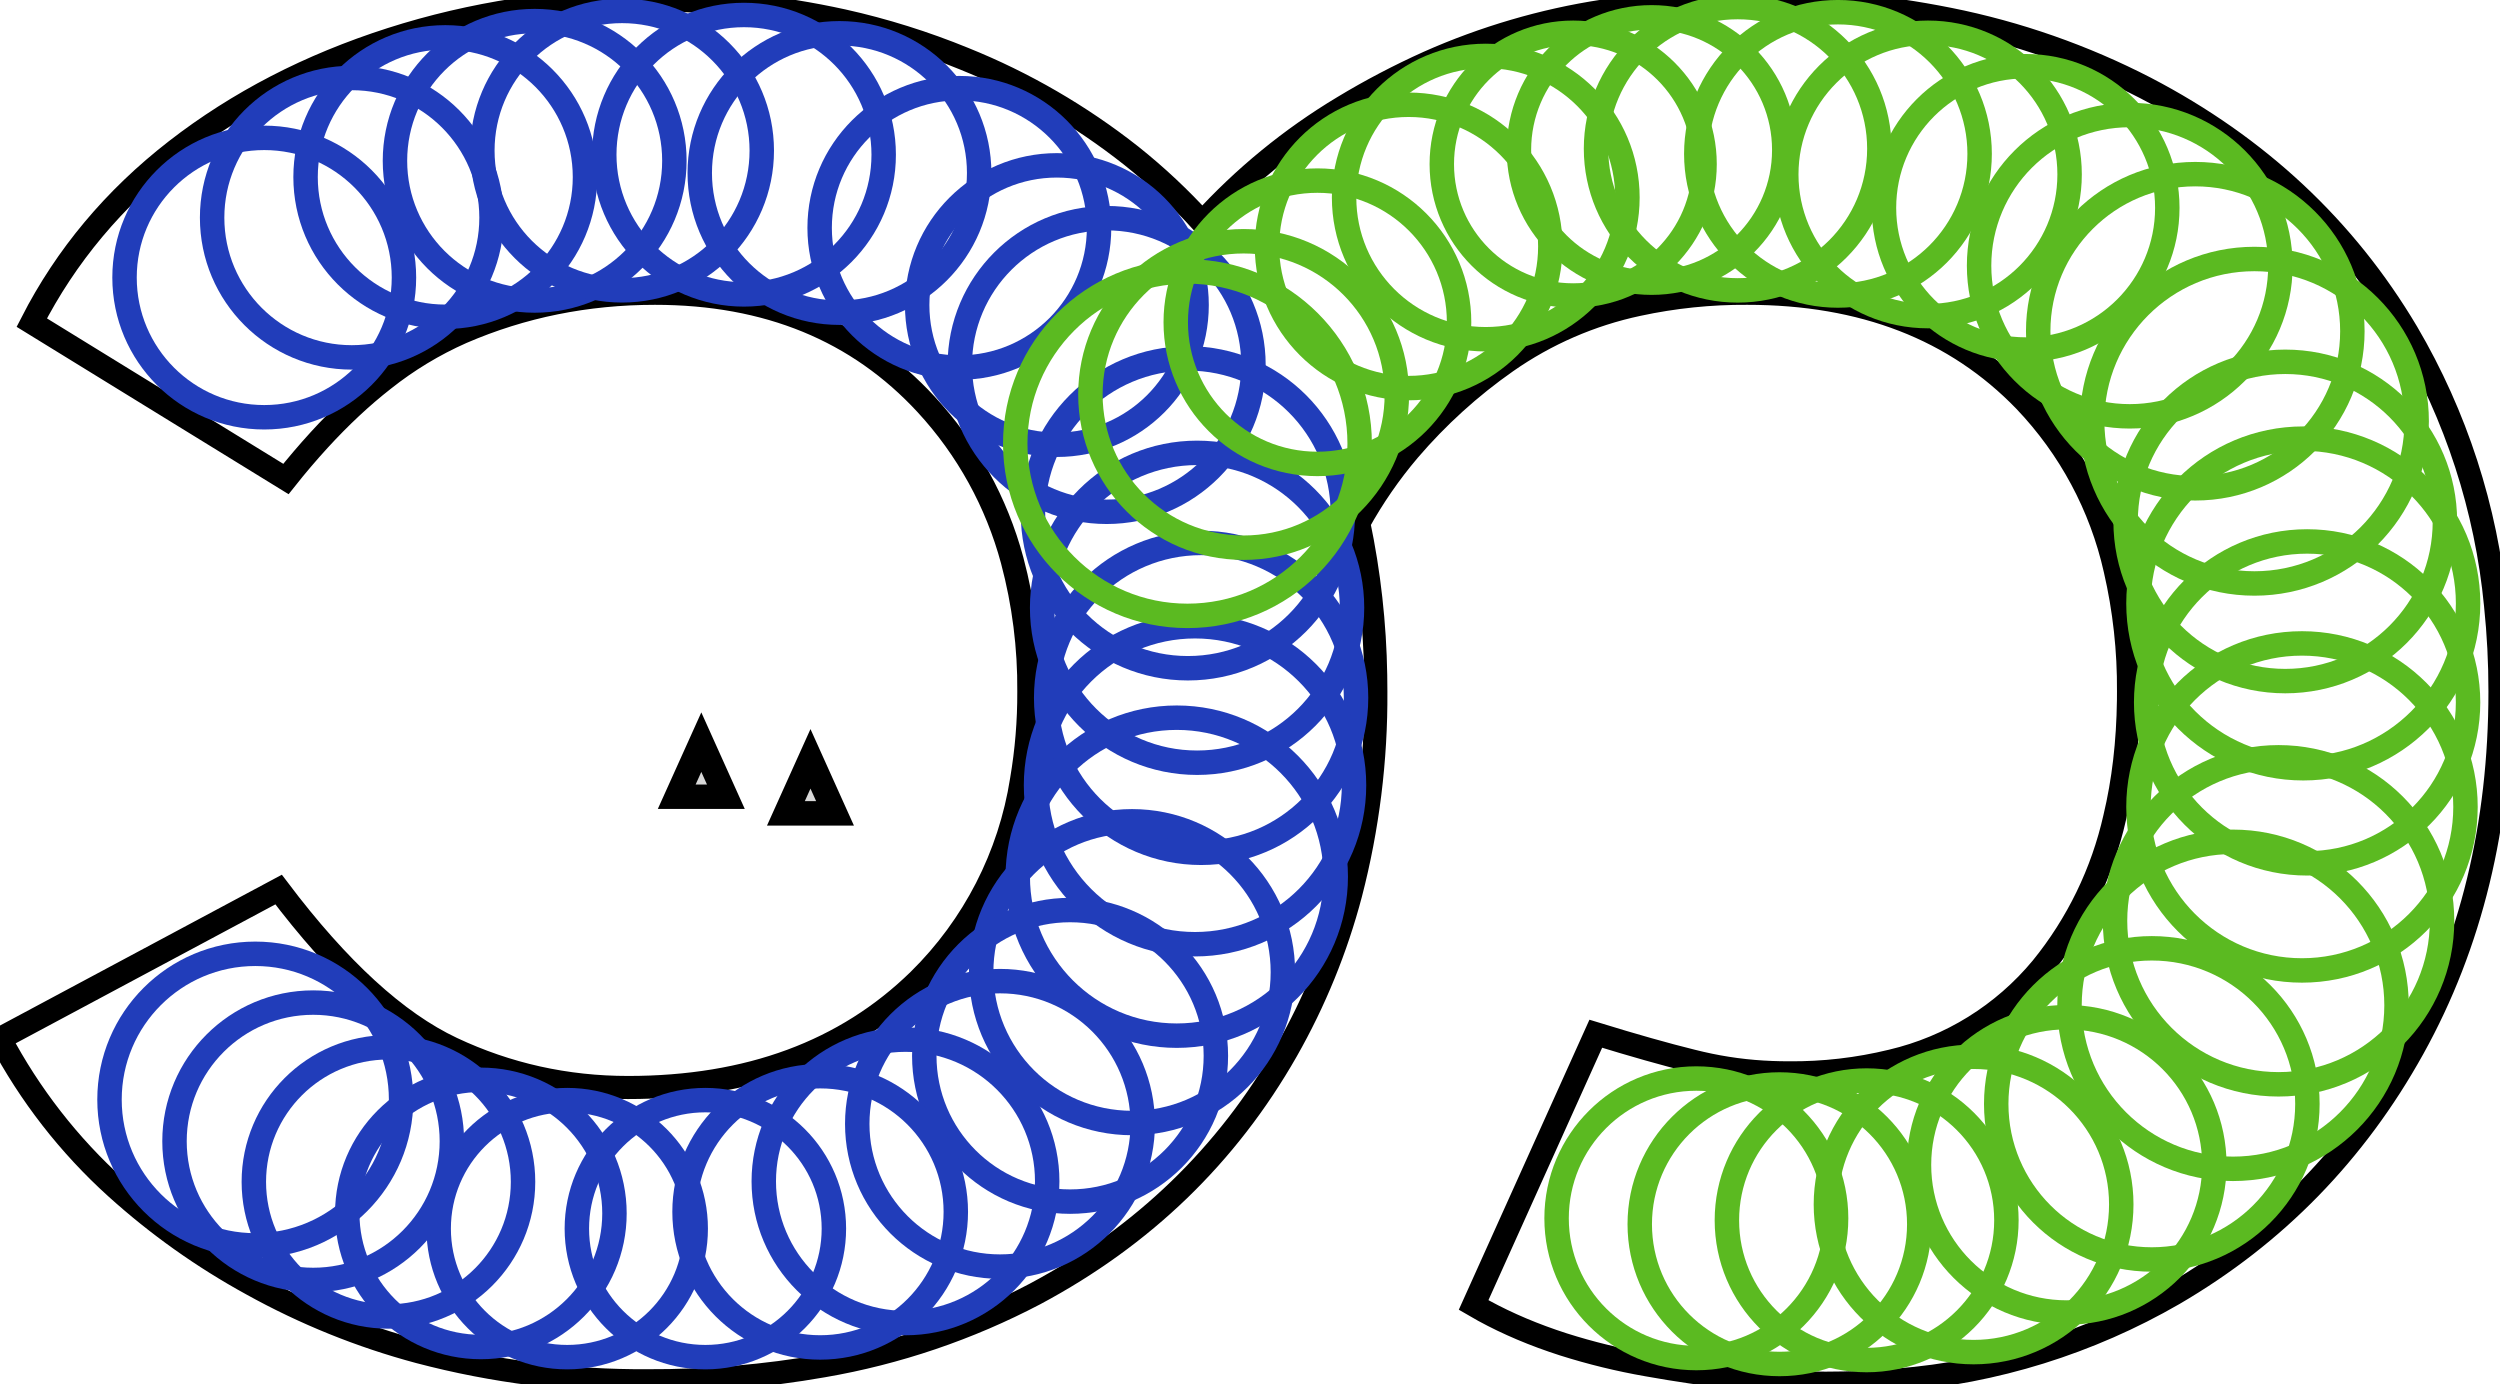
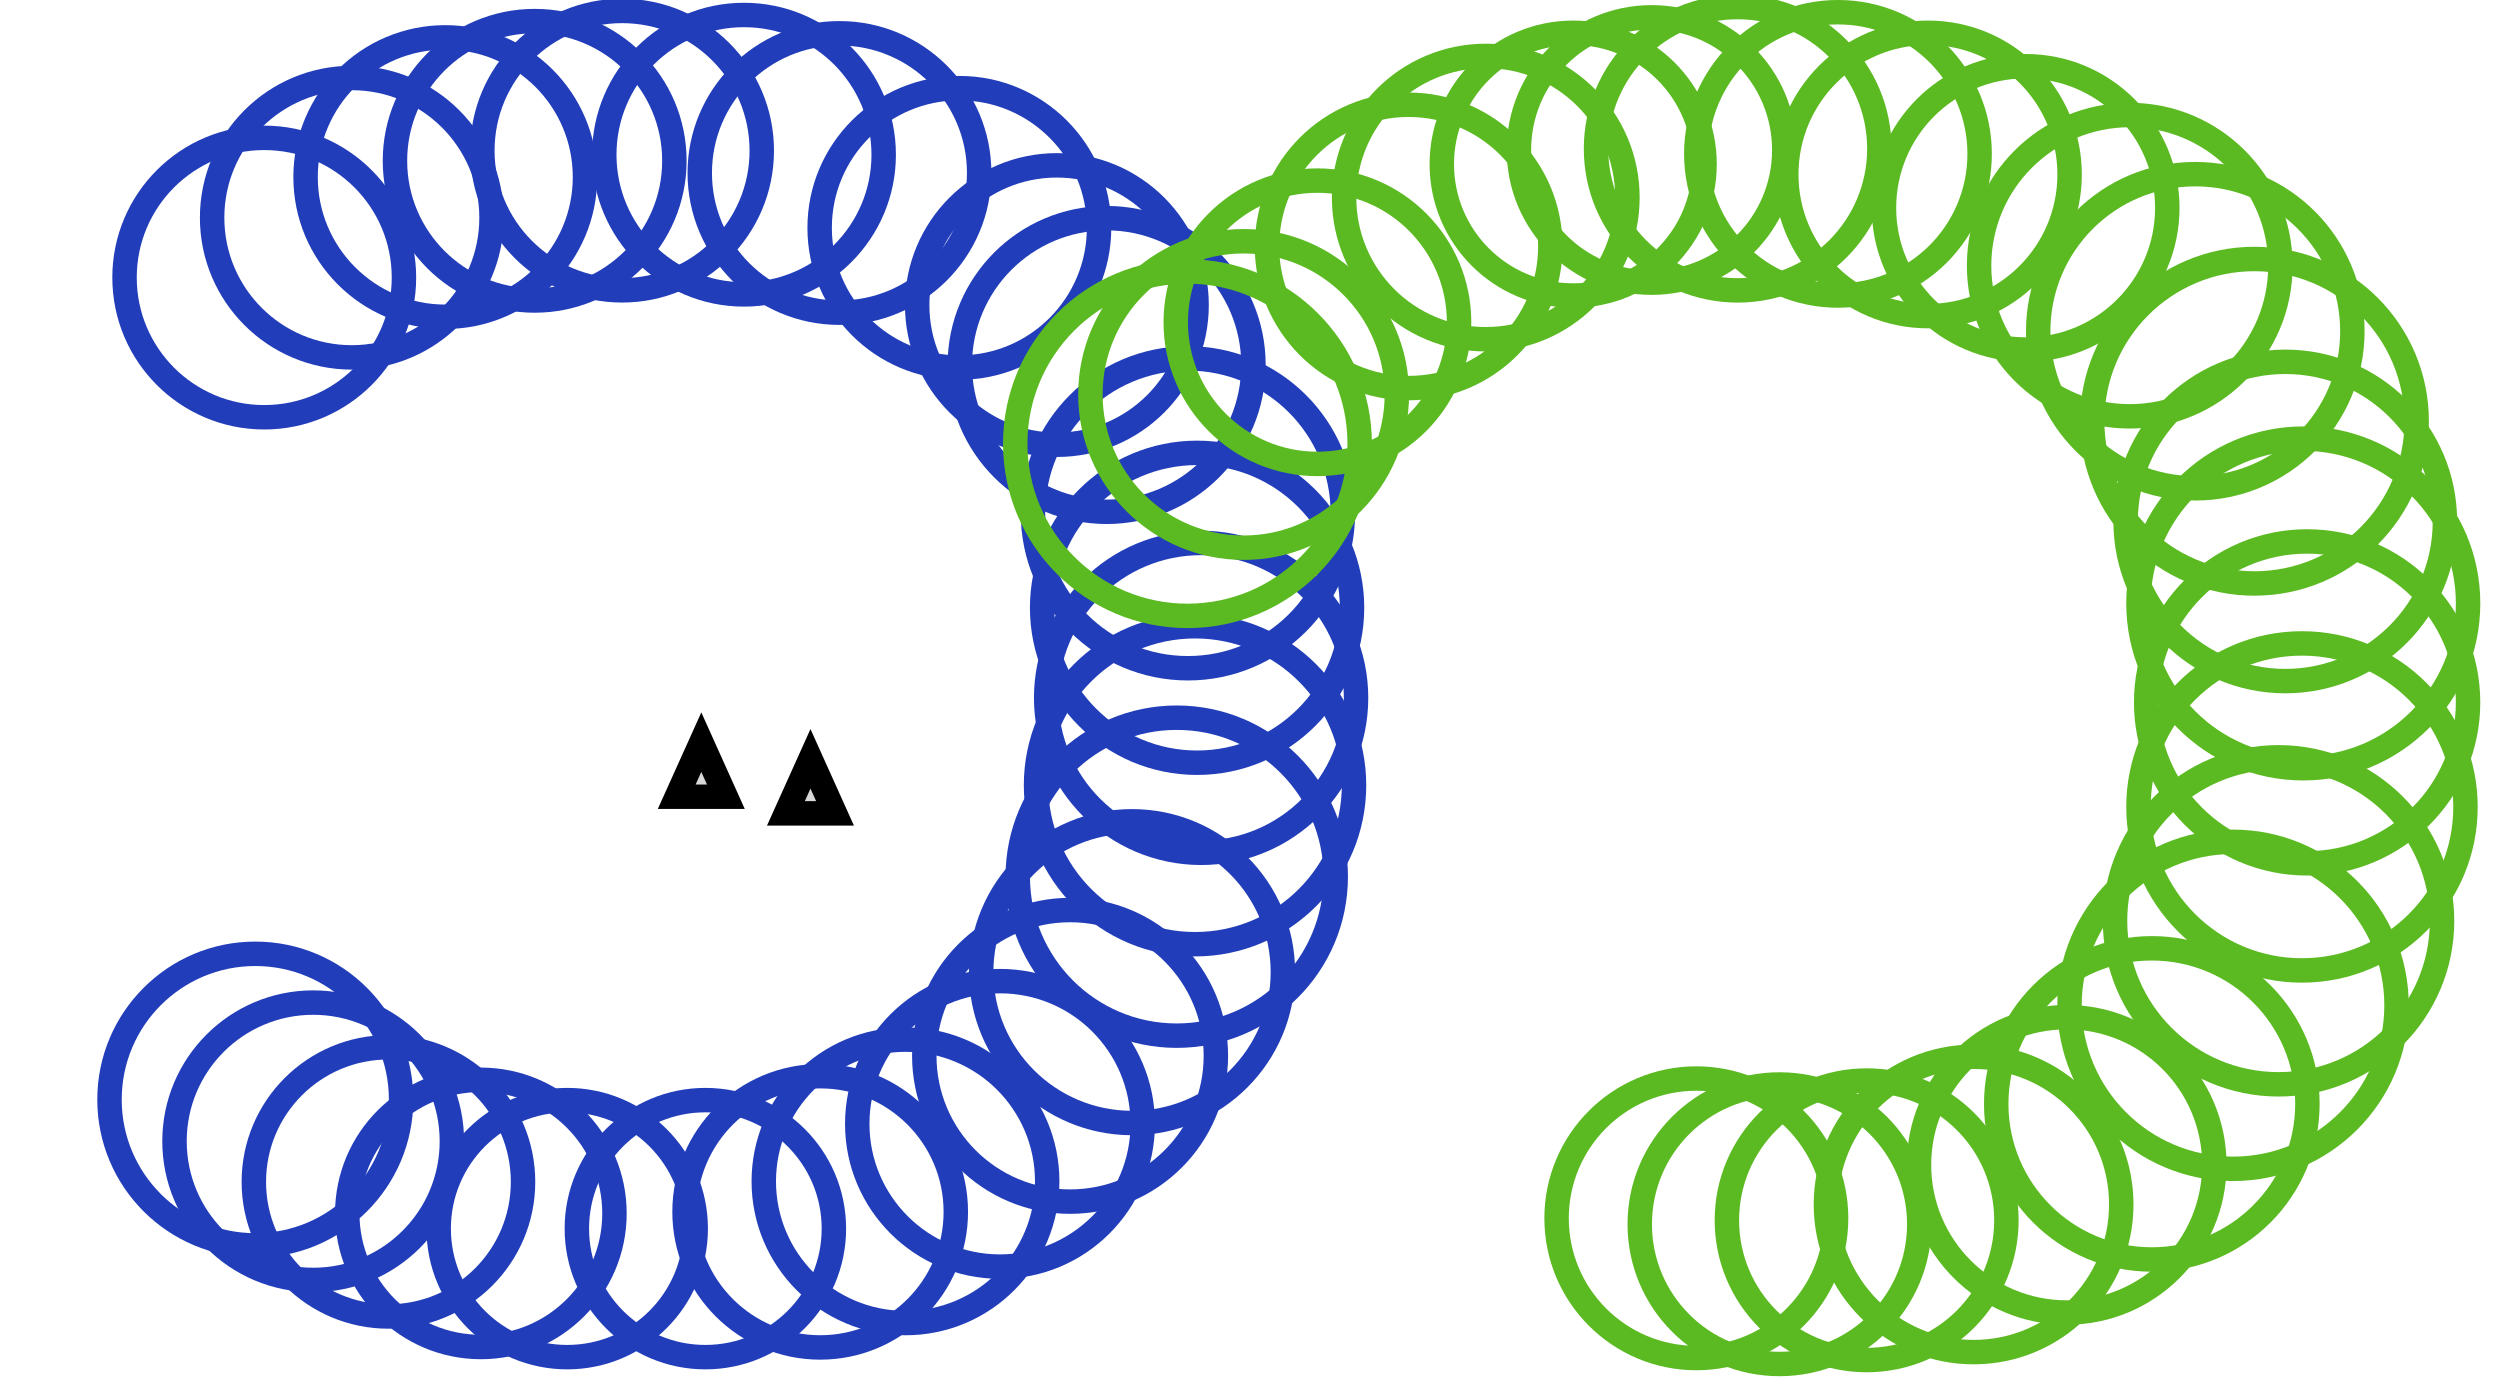
<svg xmlns="http://www.w3.org/2000/svg" viewBox="0 0 102.301 56.601" width="102.301px" height="56.601px">
-   <g id="svgGroup" stroke-linecap="round" fill-rule="nonzero" font-size="9pt" stroke="#000" stroke-width="0.25mm" fill="none" style="stroke:#000;stroke-width:0.25mm;fill:none" transform="matrix(1, 0, 0, 1, 3.552713678800501e-15, 0)">
-     <path d="M 0 42.501 L 11.4 36.401 Q 15.1 41.301 18.5 42.901 Q 21.9 44.501 25.7 44.501 Q 33.1 44.501 37.6 40.101 A 14.66 14.66 0 0 0 41.801 31.917 A 20.958 20.958 0 0 0 42.1 28.301 A 20.144 20.144 0 0 0 41.42 22.936 A 15.232 15.232 0 0 0 37.9 16.551 Q 33.7 12.001 26.8 12.001 Q 22.6 12.001 18.9 13.601 A 14.66 14.66 0 0 0 15.701 15.537 Q 14.367 16.579 13.061 18.004 A 29.908 29.908 0 0 0 11.7 19.601 L 1.3 13.201 Q 3.4 9.101 7.2 6.151 Q 11 3.201 16 1.601 Q 21 0.001 26.5 0.001 A 36.457 36.457 0 0 1 34.491 0.847 A 30.771 30.771 0 0 1 39.45 2.401 A 27.808 27.808 0 0 1 46.288 6.369 A 24.839 24.839 0 0 1 49.2 9.101 A 25.518 25.518 0 0 1 54.963 4.38 A 32.223 32.223 0 0 1 58.45 2.551 A 28.104 28.104 0 0 1 65.601 0.454 A 37.943 37.943 0 0 1 71.6 0.001 A 40.508 40.508 0 0 1 79.759 0.785 A 30.596 30.596 0 0 1 87.8 3.601 Q 94.7 7.201 98.5 13.601 A 27.153 27.153 0 0 1 102.118 24.76 A 33.754 33.754 0 0 1 102.3 28.301 Q 102.3 36.501 98.75 42.901 Q 95.2 49.301 88.95 52.951 A 26.865 26.865 0 0 1 77.638 56.472 A 33.063 33.063 0 0 1 74.7 56.601 A 31.653 31.653 0 0 1 72 56.477 Q 70.683 56.364 69.216 56.147 A 60.658 60.658 0 0 1 67.4 55.851 A 26.395 26.395 0 0 1 63.974 55.013 Q 62.187 54.439 60.714 53.635 A 15.618 15.618 0 0 1 60.3 53.401 L 65.3 42.301 Q 67.626 43.016 69.231 43.412 A 36.289 36.289 0 0 0 69.6 43.501 A 15.302 15.302 0 0 0 72.495 43.887 A 17.533 17.533 0 0 0 73.2 43.901 A 17.111 17.111 0 0 0 77.402 43.415 A 11.352 11.352 0 0 0 83.55 39.601 A 14.961 14.961 0 0 0 86.536 33.45 Q 87.065 31.237 87.098 28.648 A 27.215 27.215 0 0 0 87.1 28.301 A 21.432 21.432 0 0 0 86.551 23.31 A 14.63 14.63 0 0 0 82.85 16.401 Q 78.6 12.001 71.5 12.001 A 20.552 20.552 0 0 0 67.028 12.463 A 14.722 14.722 0 0 0 61.65 14.801 A 21.429 21.429 0 0 0 57.656 18.425 A 18.294 18.294 0 0 0 55.6 21.401 A 32.863 32.863 0 0 1 56.294 27.628 A 36.601 36.601 0 0 1 56.3 28.301 A 32.118 32.118 0 0 1 55.27 36.583 A 26.796 26.796 0 0 1 52.65 43.001 Q 49 49.401 42.35 52.951 A 29.35 29.35 0 0 1 33.682 55.892 A 40.421 40.421 0 0 1 26.5 56.501 A 35.787 35.787 0 0 1 17.145 55.319 A 30.206 30.206 0 0 1 10.3 52.551 A 29.214 29.214 0 0 1 4.75 48.606 A 22.275 22.275 0 0 1 0 42.501 Z" vector-effect="non-scaling-stroke" />
-   </g>
-   <ellipse style="fill: rgb(216, 216, 216); fill-opacity: 0; paint-order: stroke; stroke: rgb(33, 61, 186);" cx="10.813" cy="11.358" rx="5.717" ry="5.717" transform="matrix(1, 0, 0, 1, 3.552713678800501e-15, 0)" />
-   <ellipse style="fill: rgb(216, 216, 216); fill-opacity: 0; paint-order: stroke; stroke: rgb(33, 61, 186);" cx="14.397" cy="8.908" rx="5.717" ry="5.717" transform="matrix(1, 0, 0, 1, 3.552713678800501e-15, 0)" />
-   <ellipse style="fill: rgb(216, 216, 216); fill-opacity: 0; paint-order: stroke; stroke: rgb(33, 61, 186);" cx="18.221" cy="7.246" rx="5.717" ry="5.717" transform="matrix(1, 0, 0, 1, 3.552713678800501e-15, 0)" />
-   <ellipse style="fill: rgb(216, 216, 216); fill-opacity: 0; paint-order: stroke; stroke: rgb(33, 61, 186);" cx="21.879" cy="6.58" rx="5.717" ry="5.717" transform="matrix(1, 0, 0, 1, 3.552713678800501e-15, 0)" />
-   <ellipse style="fill: rgb(216, 216, 216); fill-opacity: 0; paint-order: stroke; stroke: rgb(33, 61, 186);" cx="25.455" cy="6.164" rx="5.717" ry="5.717" transform="matrix(1, 0, 0, 1, 3.552713678800501e-15, 0)" />
-   <ellipse style="fill: rgb(216, 216, 216); fill-opacity: 0; paint-order: stroke; stroke: rgb(33, 61, 186);" cx="30.444" cy="6.33" rx="5.717" ry="5.717" transform="matrix(1, 0, 0, 1, 3.552713678800501e-15, 0)" />
-   <ellipse style="fill: rgb(216, 216, 216); fill-opacity: 0; paint-order: stroke; stroke: rgb(33, 61, 186);" cx="34.351" cy="7.079" rx="5.717" ry="5.717" transform="matrix(1, 0, 0, 1, 3.552713678800501e-15, 0)" />
-   <ellipse style="fill: rgb(216, 216, 216); fill-opacity: 0; paint-order: stroke; stroke: rgb(33, 61, 186);" cx="39.257" cy="9.324" rx="5.717" ry="5.717" transform="matrix(1, 0, 0, 1, 3.552713678800501e-15, 0)" />
-   <ellipse style="fill: rgb(216, 216, 216); fill-opacity: 0; paint-order: stroke; stroke: rgb(33, 61, 186);" cx="43.248" cy="12.483" rx="5.717" ry="5.717" transform="matrix(1, 0, 0, 1, 3.552713678800501e-15, 0)" />
-   <ellipse style="fill: rgb(216, 216, 216); fill-opacity: 0; paint-order: stroke; stroke: rgb(33, 61, 186);" cx="45.284" cy="14.935" rx="6.008" ry="6.008" transform="matrix(1, 0, 0, 1, 3.552713678800501e-15, 0)" />
-   <ellipse style="fill: rgb(216, 216, 216); fill-opacity: 0; paint-order: stroke; stroke: rgb(33, 61, 186);" cx="48.61" cy="21.005" rx="6.34" ry="6.34" transform="matrix(1, 0, 0, 1, 3.552713678800501e-15, 0)" />
-   <ellipse style="fill: rgb(216, 216, 216); fill-opacity: 0; paint-order: stroke; stroke: rgb(33, 61, 186);" cx="48.985" cy="24.871" rx="6.34" ry="6.34" transform="matrix(1, 0, 0, 1, 3.552713678800501e-15, 0)" />
-   <ellipse style="fill: rgb(216, 216, 216); fill-opacity: 0; paint-order: stroke; stroke: rgb(33, 61, 186);" cx="49.15" cy="28.557" rx="6.34" ry="6.34" transform="matrix(1, 0, 0, 1, 3.552713678800501e-15, 0)" />
-   <ellipse style="fill: rgb(216, 216, 216); fill-opacity: 0; paint-order: stroke; stroke: rgb(33, 61, 186);" cx="48.901" cy="32.132" rx="6.506" ry="6.506" transform="matrix(1, 0, 0, 1, 3.552713678800501e-15, 0)" />
-   <ellipse style="fill: rgb(216, 216, 216); fill-opacity: 0; paint-order: stroke; stroke: rgb(33, 61, 186);" cx="48.153" cy="35.874" rx="6.506" ry="6.506" transform="matrix(1, 0, 0, 1, 3.552713678800501e-15, 0)" />
-   <ellipse style="fill: rgb(216, 216, 216); fill-opacity: 0; paint-order: stroke; stroke: rgb(33, 61, 186);" cx="46.323" cy="39.781" rx="6.173" ry="6.173" transform="matrix(1, 0, 0, 1, 3.552713678800501e-15, 0)" />
-   <ellipse style="fill: rgb(216, 216, 216); fill-opacity: 0; paint-order: stroke; stroke: rgb(33, 61, 186);" cx="43.788" cy="43.205" rx="5.966" ry="5.966" transform="matrix(1, 0, 0, 1, 3.552713678800501e-15, 0)" />
-   <ellipse style="fill: rgb(216, 216, 216); fill-opacity: 0; paint-order: stroke; stroke: rgb(33, 61, 186);" cx="40.92" cy="45.989" rx="5.841" ry="5.841" transform="matrix(1, 0, 0, 1, 3.552713678800501e-15, 0)" />
-   <ellipse style="fill: rgb(216, 216, 216); fill-opacity: 0; paint-order: stroke; stroke: rgb(33, 61, 186);" cx="37.053" cy="48.341" rx="5.799" ry="5.799" transform="matrix(1, 0, 0, 1, 3.552713678800501e-15, 0)" />
-   <ellipse style="fill: rgb(216, 216, 216); fill-opacity: 0; paint-order: stroke; stroke: rgb(33, 61, 186);" cx="33.562" cy="49.588" rx="5.55" ry="5.55" transform="matrix(1, 0, 0, 1, 3.552713678800501e-15, 0)" />
-   <ellipse style="fill: rgb(216, 216, 216); fill-opacity: 0; paint-order: stroke; stroke: rgb(33, 61, 186);" cx="28.864" cy="50.276" rx="5.259" ry="5.259" transform="matrix(1, 0, 0, 1, 3.552713678800501e-15, 0)" />
-   <ellipse style="fill: rgb(216, 216, 216); fill-opacity: 0; paint-order: stroke; stroke: rgb(33, 61, 186);" cx="23.21" cy="50.276" rx="5.259" ry="5.259" transform="matrix(1, 0, 0, 1, 3.552713678800501e-15, 0)" />
-   <ellipse style="fill: rgb(216, 216, 216); fill-opacity: 0; paint-order: stroke; stroke: rgb(33, 61, 186);" cx="19.677" cy="49.653" rx="5.467" ry="5.467" transform="matrix(1, 0, 0, 1, 3.552713678800501e-15, 0)" />
-   <ellipse style="fill: rgb(216, 216, 216); fill-opacity: 0; paint-order: stroke; stroke: rgb(33, 61, 186);" cx="15.895" cy="48.363" rx="5.508" ry="5.508" transform="matrix(1, 0, 0, 1, 3.552713678800501e-15, 0)" />
-   <ellipse style="fill: rgb(216, 216, 216); fill-opacity: 0; paint-order: stroke; stroke: rgb(33, 61, 186);" cx="12.816" cy="46.701" rx="5.675" ry="5.675" transform="matrix(1, 0, 0, 1, 3.552713678800501e-15, 0)" />
-   <ellipse style="fill: rgb(216, 216, 216); fill-opacity: 0; paint-order: stroke; stroke: rgb(33, 61, 186);" cx="10.447" cy="44.996" rx="5.966" ry="5.966" transform="matrix(1, 0, 0, 1, 3.552713678800501e-15, 0)" />
-   <path d="M 28.698 30.369 L 29.703 32.602 L 27.692 32.602 L 28.698 30.369 Z" style="fill: rgb(216, 216, 216); stroke: rgb(0, 0, 0);" transform="matrix(1, 0, 0, 1, 3.552713678800501e-15, 0)" />
-   <ellipse style="fill: rgb(216, 216, 216); fill-opacity: 0; paint-order: stroke; stroke: rgb(91, 186, 33);" cx="48.591" cy="18.155" rx="7.047" ry="7.047" transform="matrix(1, 0, 0, 1, 3.552713678800501e-15, 0)" />
-   <ellipse style="fill: rgb(216, 216, 216); fill-opacity: 0; paint-order: stroke; stroke: rgb(91, 186, 33);" cx="50.89" cy="16.142" rx="6.27" ry="6.27" transform="matrix(1, 0, 0, 1, 3.552713678800501e-15, 0)" />
-   <ellipse style="fill: rgb(216, 216, 216); fill-opacity: 0; paint-order: stroke; stroke: rgb(91, 186, 33);" cx="53.909" cy="13.187" rx="5.797" ry="5.797" transform="matrix(1, 0, 0, 1, 3.552713678800501e-15, 0)" />
-   <ellipse style="fill: rgb(216, 216, 216); fill-opacity: 0; paint-order: stroke; stroke: rgb(91, 186, 33);" cx="57.643" cy="10.084" rx="5.797" ry="5.797" transform="matrix(1, 0, 0, 1, 3.552713678800501e-15, 0)" />
-   <ellipse style="fill: rgb(216, 216, 216); fill-opacity: 0; paint-order: stroke; stroke: rgb(91, 186, 33);" cx="60.798" cy="8.085" rx="5.797" ry="5.797" transform="matrix(1, 0, 0, 1, 3.552713678800501e-15, 0)" />
-   <ellipse style="fill: rgb(216, 216, 216); fill-opacity: 0; paint-order: stroke; stroke: rgb(91, 186, 33);" cx="64.375" cy="6.717" rx="5.376" ry="5.376" transform="matrix(1, 0, 0, 1, 3.552713678800501e-15, 0)" />
-   <ellipse style="fill: rgb(216, 216, 216); fill-opacity: 0; paint-order: stroke; stroke: rgb(91, 186, 33);" cx="67.584" cy="6.138" rx="5.429" ry="5.429" transform="matrix(1, 0, 0, 1, 3.552713678800501e-15, 0)" />
-   <ellipse style="fill: rgb(216, 216, 216); fill-opacity: 0; paint-order: stroke; stroke: rgb(91, 186, 33);" cx="71.107" cy="6.086" rx="5.797" ry="5.797" transform="matrix(1, 0, 0, 1, 3.552713678800501e-15, 0)" />
-   <ellipse style="fill: rgb(216, 216, 216); fill-opacity: 0; paint-order: stroke; stroke: rgb(91, 186, 33);" cx="75.21" cy="6.296" rx="5.797" ry="5.797" transform="matrix(1, 0, 0, 1, 3.552713678800501e-15, 0)" />
-   <ellipse style="fill: rgb(216, 216, 216); fill-opacity: 0; paint-order: stroke; stroke: rgb(91, 186, 33);" cx="78.892" cy="7.138" rx="5.797" ry="5.797" transform="matrix(1, 0, 0, 1, 3.552713678800501e-15, 0)" />
-   <ellipse style="fill: rgb(216, 216, 216); fill-opacity: 0; paint-order: stroke; stroke: rgb(91, 186, 33);" cx="82.89" cy="8.506" rx="5.797" ry="5.797" transform="matrix(1, 0, 0, 1, 3.552713678800501e-15, 0)" />
-   <ellipse style="fill: rgb(216, 216, 216); fill-opacity: 0; paint-order: stroke; stroke: rgb(91, 186, 33);" cx="87.15" cy="10.872" rx="6.165" ry="6.165" transform="matrix(1, 0, 0, 1, 3.552713678800501e-15, 0)" />
-   <ellipse style="fill: rgb(216, 216, 216); fill-opacity: 0; paint-order: stroke; stroke: rgb(91, 186, 33);" cx="89.832" cy="13.554" rx="6.428" ry="6.428" transform="matrix(1, 0, 0, 1, 3.552713678800501e-15, 0)" />
-   <ellipse style="fill: rgb(216, 216, 216); fill-opacity: 0; paint-order: stroke; stroke: rgb(91, 186, 33);" cx="92.252" cy="17.237" rx="6.639" ry="6.639" transform="matrix(1, 0, 0, 1, 3.552713678800501e-15, 0)" />
-   <ellipse style="fill: rgb(216, 216, 216); fill-opacity: 0; paint-order: stroke; stroke: rgb(91, 186, 33);" cx="93.514" cy="21.338" rx="6.533" ry="6.533" transform="matrix(1, 0, 0, 1, 3.552713678800501e-15, 0)" />
-   <ellipse style="fill: rgb(216, 216, 216); fill-opacity: 0; paint-order: stroke; stroke: rgb(91, 186, 33);" cx="94.251" cy="24.693" rx="6.744" ry="6.744" transform="matrix(1, 0, 0, 1, 3.552713678800501e-15, 0)" />
-   <ellipse style="fill: rgb(216, 216, 216); fill-opacity: 0; paint-order: stroke; stroke: rgb(91, 186, 33);" cx="94.408" cy="28.742" rx="6.586" ry="6.586" transform="matrix(1, 0, 0, 1, 3.552713678800501e-15, 0)" />
-   <ellipse style="fill: rgb(216, 216, 216); fill-opacity: 0; paint-order: stroke; stroke: rgb(91, 186, 33);" cx="94.198" cy="33.02" rx="6.691" ry="6.691" transform="matrix(1, 0, 0, 1, 3.552713678800501e-15, 0)" />
-   <ellipse style="fill: rgb(216, 216, 216); fill-opacity: 0; paint-order: stroke; stroke: rgb(91, 186, 33);" cx="93.239" cy="37.68" rx="6.691" ry="6.691" transform="matrix(1, 0, 0, 1, 3.552713678800501e-15, 0)" />
-   <ellipse style="fill: rgb(216, 216, 216); fill-opacity: 0; paint-order: stroke; stroke: rgb(91, 186, 33);" cx="91.376" cy="41.138" rx="6.691" ry="6.691" transform="matrix(1, 0, 0, 1, 3.552713678800501e-15, 0)" />
-   <ellipse style="fill: rgb(216, 216, 216); fill-opacity: 0; paint-order: stroke; stroke: rgb(91, 186, 33);" cx="88.053" cy="45.172" rx="6.367" ry="6.367" transform="matrix(1, 0, 0, 1, 3.552713678800501e-15, 0)" />
-   <ellipse style="fill: rgb(216, 216, 216); fill-opacity: 0; paint-order: stroke; stroke: rgb(91, 186, 33);" cx="84.569" cy="47.666" rx="6.043" ry="6.043" transform="matrix(1, 0, 0, 1, 3.552713678800501e-15, 0)" />
-   <ellipse style="fill: rgb(216, 216, 216); fill-opacity: 0; paint-order: stroke; stroke: rgb(91, 186, 33);" cx="80.76" cy="49.286" rx="6.043" ry="6.043" transform="matrix(1, 0, 0, 1, 3.552713678800501e-15, 0)" />
-   <ellipse style="fill: rgb(216, 216, 216); fill-opacity: 0; paint-order: stroke; stroke: rgb(91, 186, 33);" cx="76.384" cy="49.935" rx="5.719" ry="5.719" transform="matrix(1, 0, 0, 1, 3.552713678800501e-15, 0)" />
-   <ellipse style="fill: rgb(216, 216, 216); fill-opacity: 0; paint-order: stroke; stroke: rgb(91, 186, 33);" cx="72.818" cy="50.096" rx="5.719" ry="5.719" transform="matrix(1, 0, 0, 1, 3.552713678800501e-15, 0)" />
-   <ellipse style="fill: rgb(216, 216, 216); fill-opacity: 0; paint-order: stroke; stroke: rgb(91, 186, 33);" cx="69.415" cy="49.853" rx="5.719" ry="5.719" transform="matrix(1, 0, 0, 1, 3.552713678800501e-15, 0)" />
-   <path d="M 33.165 31.051 L 34.17 33.284 L 32.159 33.284 L 33.165 31.051 Z" style="fill: rgb(216, 216, 216); stroke: rgb(0, 0, 0);" transform="matrix(1, 0, 0, 1, 3.552713678800501e-15, 0)" />
+   <ellipse style="fill: rgb(216, 216, 216); fill-opacity: 0; paint-order: stroke; stroke: rgb(33, 61, 186);" cx="10.813" cy="11.358" rx="5.717" ry="5.717" transform="matrix(1, 0, 0, 1, 3.552713678800501e-15, 8.881784197001252e-16)" />
+   <ellipse style="fill: rgb(216, 216, 216); fill-opacity: 0; paint-order: stroke; stroke: rgb(33, 61, 186);" cx="14.397" cy="8.908" rx="5.717" ry="5.717" transform="matrix(1, 0, 0, 1, 3.552713678800501e-15, 8.881784197001252e-16)" />
+   <ellipse style="fill: rgb(216, 216, 216); fill-opacity: 0; paint-order: stroke; stroke: rgb(33, 61, 186);" cx="18.221" cy="7.246" rx="5.717" ry="5.717" transform="matrix(1, 0, 0, 1, 3.552713678800501e-15, 8.881784197001252e-16)" />
+   <ellipse style="fill: rgb(216, 216, 216); fill-opacity: 0; paint-order: stroke; stroke: rgb(33, 61, 186);" cx="21.879" cy="6.58" rx="5.717" ry="5.717" transform="matrix(1, 0, 0, 1, 3.552713678800501e-15, 8.881784197001252e-16)" />
+   <ellipse style="fill: rgb(216, 216, 216); fill-opacity: 0; paint-order: stroke; stroke: rgb(33, 61, 186);" cx="25.455" cy="6.164" rx="5.717" ry="5.717" transform="matrix(1, 0, 0, 1, 3.552713678800501e-15, 8.881784197001252e-16)" />
+   <ellipse style="fill: rgb(216, 216, 216); fill-opacity: 0; paint-order: stroke; stroke: rgb(33, 61, 186);" cx="30.444" cy="6.33" rx="5.717" ry="5.717" transform="matrix(1, 0, 0, 1, 3.552713678800501e-15, 8.881784197001252e-16)" />
+   <ellipse style="fill: rgb(216, 216, 216); fill-opacity: 0; paint-order: stroke; stroke: rgb(33, 61, 186);" cx="34.351" cy="7.079" rx="5.717" ry="5.717" transform="matrix(1, 0, 0, 1, 3.552713678800501e-15, 8.881784197001252e-16)" />
+   <ellipse style="fill: rgb(216, 216, 216); fill-opacity: 0; paint-order: stroke; stroke: rgb(33, 61, 186);" cx="39.257" cy="9.324" rx="5.717" ry="5.717" transform="matrix(1, 0, 0, 1, 3.552713678800501e-15, 8.881784197001252e-16)" />
+   <ellipse style="fill: rgb(216, 216, 216); fill-opacity: 0; paint-order: stroke; stroke: rgb(33, 61, 186);" cx="43.248" cy="12.483" rx="5.717" ry="5.717" transform="matrix(1, 0, 0, 1, 3.552713678800501e-15, 8.881784197001252e-16)" />
+   <ellipse style="fill: rgb(216, 216, 216); fill-opacity: 0; paint-order: stroke; stroke: rgb(33, 61, 186);" cx="45.284" cy="14.935" rx="6.008" ry="6.008" transform="matrix(1, 0, 0, 1, 3.552713678800501e-15, 8.881784197001252e-16)" />
+   <ellipse style="fill: rgb(216, 216, 216); fill-opacity: 0; paint-order: stroke; stroke: rgb(33, 61, 186);" cx="48.61" cy="21.005" rx="6.34" ry="6.34" transform="matrix(1, 0, 0, 1, 3.552713678800501e-15, 8.881784197001252e-16)" />
+   <ellipse style="fill: rgb(216, 216, 216); fill-opacity: 0; paint-order: stroke; stroke: rgb(33, 61, 186);" cx="48.985" cy="24.871" rx="6.34" ry="6.34" transform="matrix(1, 0, 0, 1, 3.552713678800501e-15, 8.881784197001252e-16)" />
+   <ellipse style="fill: rgb(216, 216, 216); fill-opacity: 0; paint-order: stroke; stroke: rgb(33, 61, 186);" cx="49.15" cy="28.557" rx="6.34" ry="6.34" transform="matrix(1, 0, 0, 1, 3.552713678800501e-15, 8.881784197001252e-16)" />
+   <ellipse style="fill: rgb(216, 216, 216); fill-opacity: 0; paint-order: stroke; stroke: rgb(33, 61, 186);" cx="48.901" cy="32.132" rx="6.506" ry="6.506" transform="matrix(1, 0, 0, 1, 3.552713678800501e-15, 8.881784197001252e-16)" />
+   <ellipse style="fill: rgb(216, 216, 216); fill-opacity: 0; paint-order: stroke; stroke: rgb(33, 61, 186);" cx="48.153" cy="35.874" rx="6.506" ry="6.506" transform="matrix(1, 0, 0, 1, 3.552713678800501e-15, 8.881784197001252e-16)" />
+   <ellipse style="fill: rgb(216, 216, 216); fill-opacity: 0; paint-order: stroke; stroke: rgb(33, 61, 186);" cx="46.323" cy="39.781" rx="6.173" ry="6.173" transform="matrix(1, 0, 0, 1, 3.552713678800501e-15, 8.881784197001252e-16)" />
+   <ellipse style="fill: rgb(216, 216, 216); fill-opacity: 0; paint-order: stroke; stroke: rgb(33, 61, 186);" cx="43.788" cy="43.205" rx="5.966" ry="5.966" transform="matrix(1, 0, 0, 1, 3.552713678800501e-15, 8.881784197001252e-16)" />
+   <ellipse style="fill: rgb(216, 216, 216); fill-opacity: 0; paint-order: stroke; stroke: rgb(33, 61, 186);" cx="40.92" cy="45.989" rx="5.841" ry="5.841" transform="matrix(1, 0, 0, 1, 3.552713678800501e-15, 8.881784197001252e-16)" />
+   <ellipse style="fill: rgb(216, 216, 216); fill-opacity: 0; paint-order: stroke; stroke: rgb(33, 61, 186);" cx="37.053" cy="48.341" rx="5.799" ry="5.799" transform="matrix(1, 0, 0, 1, 3.552713678800501e-15, 8.881784197001252e-16)" />
+   <ellipse style="fill: rgb(216, 216, 216); fill-opacity: 0; paint-order: stroke; stroke: rgb(33, 61, 186);" cx="33.562" cy="49.588" rx="5.55" ry="5.55" transform="matrix(1, 0, 0, 1, 3.552713678800501e-15, 8.881784197001252e-16)" />
+   <ellipse style="fill: rgb(216, 216, 216); fill-opacity: 0; paint-order: stroke; stroke: rgb(33, 61, 186);" cx="28.864" cy="50.276" rx="5.259" ry="5.259" transform="matrix(1, 0, 0, 1, 3.552713678800501e-15, 8.881784197001252e-16)" />
+   <ellipse style="fill: rgb(216, 216, 216); fill-opacity: 0; paint-order: stroke; stroke: rgb(33, 61, 186);" cx="23.21" cy="50.276" rx="5.259" ry="5.259" transform="matrix(1, 0, 0, 1, 3.552713678800501e-15, 8.881784197001252e-16)" />
+   <ellipse style="fill: rgb(216, 216, 216); fill-opacity: 0; paint-order: stroke; stroke: rgb(33, 61, 186);" cx="19.677" cy="49.653" rx="5.467" ry="5.467" transform="matrix(1, 0, 0, 1, 3.552713678800501e-15, 8.881784197001252e-16)" />
+   <ellipse style="fill: rgb(216, 216, 216); fill-opacity: 0; paint-order: stroke; stroke: rgb(33, 61, 186);" cx="15.895" cy="48.363" rx="5.508" ry="5.508" transform="matrix(1, 0, 0, 1, 3.552713678800501e-15, 8.881784197001252e-16)" />
+   <ellipse style="fill: rgb(216, 216, 216); fill-opacity: 0; paint-order: stroke; stroke: rgb(33, 61, 186);" cx="12.816" cy="46.701" rx="5.675" ry="5.675" transform="matrix(1, 0, 0, 1, 3.552713678800501e-15, 8.881784197001252e-16)" />
+   <ellipse style="fill: rgb(216, 216, 216); fill-opacity: 0; paint-order: stroke; stroke: rgb(33, 61, 186);" cx="10.447" cy="44.996" rx="5.966" ry="5.966" transform="matrix(1, 0, 0, 1, 3.552713678800501e-15, 8.881784197001252e-16)" />
+   <path d="M 28.698 30.369 L 29.703 32.602 L 27.692 32.602 L 28.698 30.369 Z" style="fill: rgb(216, 216, 216); stroke: rgb(0, 0, 0);" transform="matrix(1, 0, 0, 1, 3.552713678800501e-15, 8.881784197001252e-16)" />
+   <ellipse style="fill: rgb(216, 216, 216); fill-opacity: 0; paint-order: stroke; stroke: rgb(91, 186, 33);" cx="48.591" cy="18.155" rx="7.047" ry="7.047" transform="matrix(1, 0, 0, 1, 3.552713678800501e-15, 8.881784197001252e-16)" />
+   <ellipse style="fill: rgb(216, 216, 216); fill-opacity: 0; paint-order: stroke; stroke: rgb(91, 186, 33);" cx="50.89" cy="16.142" rx="6.27" ry="6.27" transform="matrix(1, 0, 0, 1, 3.552713678800501e-15, 8.881784197001252e-16)" />
+   <ellipse style="fill: rgb(216, 216, 216); fill-opacity: 0; paint-order: stroke; stroke: rgb(91, 186, 33);" cx="53.909" cy="13.187" rx="5.797" ry="5.797" transform="matrix(1, 0, 0, 1, 3.552713678800501e-15, 8.881784197001252e-16)" />
+   <ellipse style="fill: rgb(216, 216, 216); fill-opacity: 0; paint-order: stroke; stroke: rgb(91, 186, 33);" cx="57.643" cy="10.084" rx="5.797" ry="5.797" transform="matrix(1, 0, 0, 1, 3.552713678800501e-15, 8.881784197001252e-16)" />
+   <ellipse style="fill: rgb(216, 216, 216); fill-opacity: 0; paint-order: stroke; stroke: rgb(91, 186, 33);" cx="60.798" cy="8.085" rx="5.797" ry="5.797" transform="matrix(1, 0, 0, 1, 3.552713678800501e-15, 8.881784197001252e-16)" />
+   <ellipse style="fill: rgb(216, 216, 216); fill-opacity: 0; paint-order: stroke; stroke: rgb(91, 186, 33);" cx="64.375" cy="6.717" rx="5.376" ry="5.376" transform="matrix(1, 0, 0, 1, 3.552713678800501e-15, 8.881784197001252e-16)" />
+   <ellipse style="fill: rgb(216, 216, 216); fill-opacity: 0; paint-order: stroke; stroke: rgb(91, 186, 33);" cx="67.584" cy="6.138" rx="5.429" ry="5.429" transform="matrix(1, 0, 0, 1, 3.552713678800501e-15, 8.881784197001252e-16)" />
+   <ellipse style="fill: rgb(216, 216, 216); fill-opacity: 0; paint-order: stroke; stroke: rgb(91, 186, 33);" cx="71.107" cy="6.086" rx="5.797" ry="5.797" transform="matrix(1, 0, 0, 1, 3.552713678800501e-15, 8.881784197001252e-16)" />
+   <ellipse style="fill: rgb(216, 216, 216); fill-opacity: 0; paint-order: stroke; stroke: rgb(91, 186, 33);" cx="75.21" cy="6.296" rx="5.797" ry="5.797" transform="matrix(1, 0, 0, 1, 3.552713678800501e-15, 8.881784197001252e-16)" />
+   <ellipse style="fill: rgb(216, 216, 216); fill-opacity: 0; paint-order: stroke; stroke: rgb(91, 186, 33);" cx="78.892" cy="7.138" rx="5.797" ry="5.797" transform="matrix(1, 0, 0, 1, 3.552713678800501e-15, 8.881784197001252e-16)" />
+   <ellipse style="fill: rgb(216, 216, 216); fill-opacity: 0; paint-order: stroke; stroke: rgb(91, 186, 33);" cx="82.89" cy="8.506" rx="5.797" ry="5.797" transform="matrix(1, 0, 0, 1, 3.552713678800501e-15, 8.881784197001252e-16)" />
+   <ellipse style="fill: rgb(216, 216, 216); fill-opacity: 0; paint-order: stroke; stroke: rgb(91, 186, 33);" cx="87.15" cy="10.872" rx="6.165" ry="6.165" transform="matrix(1, 0, 0, 1, 3.552713678800501e-15, 8.881784197001252e-16)" />
+   <ellipse style="fill: rgb(216, 216, 216); fill-opacity: 0; paint-order: stroke; stroke: rgb(91, 186, 33);" cx="89.832" cy="13.554" rx="6.428" ry="6.428" transform="matrix(1, 0, 0, 1, 3.552713678800501e-15, 8.881784197001252e-16)" />
+   <ellipse style="fill: rgb(216, 216, 216); fill-opacity: 0; paint-order: stroke; stroke: rgb(91, 186, 33);" cx="92.252" cy="17.237" rx="6.639" ry="6.639" transform="matrix(1, 0, 0, 1, 3.552713678800501e-15, 8.881784197001252e-16)" />
+   <ellipse style="fill: rgb(216, 216, 216); fill-opacity: 0; paint-order: stroke; stroke: rgb(91, 186, 33);" cx="93.514" cy="21.338" rx="6.533" ry="6.533" transform="matrix(1, 0, 0, 1, 3.552713678800501e-15, 8.881784197001252e-16)" />
+   <ellipse style="fill: rgb(216, 216, 216); fill-opacity: 0; paint-order: stroke; stroke: rgb(91, 186, 33);" cx="94.251" cy="24.693" rx="6.744" ry="6.744" transform="matrix(1, 0, 0, 1, 3.552713678800501e-15, 8.881784197001252e-16)" />
+   <ellipse style="fill: rgb(216, 216, 216); fill-opacity: 0; paint-order: stroke; stroke: rgb(91, 186, 33);" cx="94.408" cy="28.742" rx="6.586" ry="6.586" transform="matrix(1, 0, 0, 1, 3.552713678800501e-15, 8.881784197001252e-16)" />
+   <ellipse style="fill: rgb(216, 216, 216); fill-opacity: 0; paint-order: stroke; stroke: rgb(91, 186, 33);" cx="94.198" cy="33.02" rx="6.691" ry="6.691" transform="matrix(1, 0, 0, 1, 3.552713678800501e-15, 8.881784197001252e-16)" />
+   <ellipse style="fill: rgb(216, 216, 216); fill-opacity: 0; paint-order: stroke; stroke: rgb(91, 186, 33);" cx="93.239" cy="37.68" rx="6.691" ry="6.691" transform="matrix(1, 0, 0, 1, 3.552713678800501e-15, 8.881784197001252e-16)" />
+   <ellipse style="fill: rgb(216, 216, 216); fill-opacity: 0; paint-order: stroke; stroke: rgb(91, 186, 33);" cx="91.376" cy="41.138" rx="6.691" ry="6.691" transform="matrix(1, 0, 0, 1, 3.552713678800501e-15, 8.881784197001252e-16)" />
+   <ellipse style="fill: rgb(216, 216, 216); fill-opacity: 0; paint-order: stroke; stroke: rgb(91, 186, 33);" cx="88.053" cy="45.172" rx="6.367" ry="6.367" transform="matrix(1, 0, 0, 1, 3.552713678800501e-15, 8.881784197001252e-16)" />
+   <ellipse style="fill: rgb(216, 216, 216); fill-opacity: 0; paint-order: stroke; stroke: rgb(91, 186, 33);" cx="84.569" cy="47.666" rx="6.043" ry="6.043" transform="matrix(1, 0, 0, 1, 3.552713678800501e-15, 8.881784197001252e-16)" />
+   <ellipse style="fill: rgb(216, 216, 216); fill-opacity: 0; paint-order: stroke; stroke: rgb(91, 186, 33);" cx="80.76" cy="49.286" rx="6.043" ry="6.043" transform="matrix(1, 0, 0, 1, 3.552713678800501e-15, 8.881784197001252e-16)" />
+   <ellipse style="fill: rgb(216, 216, 216); fill-opacity: 0; paint-order: stroke; stroke: rgb(91, 186, 33);" cx="76.384" cy="49.935" rx="5.719" ry="5.719" transform="matrix(1, 0, 0, 1, 3.552713678800501e-15, 8.881784197001252e-16)" />
+   <ellipse style="fill: rgb(216, 216, 216); fill-opacity: 0; paint-order: stroke; stroke: rgb(91, 186, 33);" cx="72.818" cy="50.096" rx="5.719" ry="5.719" transform="matrix(1, 0, 0, 1, 3.552713678800501e-15, 8.881784197001252e-16)" />
+   <ellipse style="fill: rgb(216, 216, 216); fill-opacity: 0; paint-order: stroke; stroke: rgb(91, 186, 33);" cx="69.415" cy="49.853" rx="5.719" ry="5.719" transform="matrix(1, 0, 0, 1, 3.552713678800501e-15, 8.881784197001252e-16)" />
+   <path d="M 33.165 31.051 L 34.17 33.284 L 32.159 33.284 L 33.165 31.051 Z" style="fill: rgb(216, 216, 216); stroke: rgb(0, 0, 0);" transform="matrix(1, 0, 0, 1, 3.552713678800501e-15, 8.881784197001252e-16)" />
</svg>
